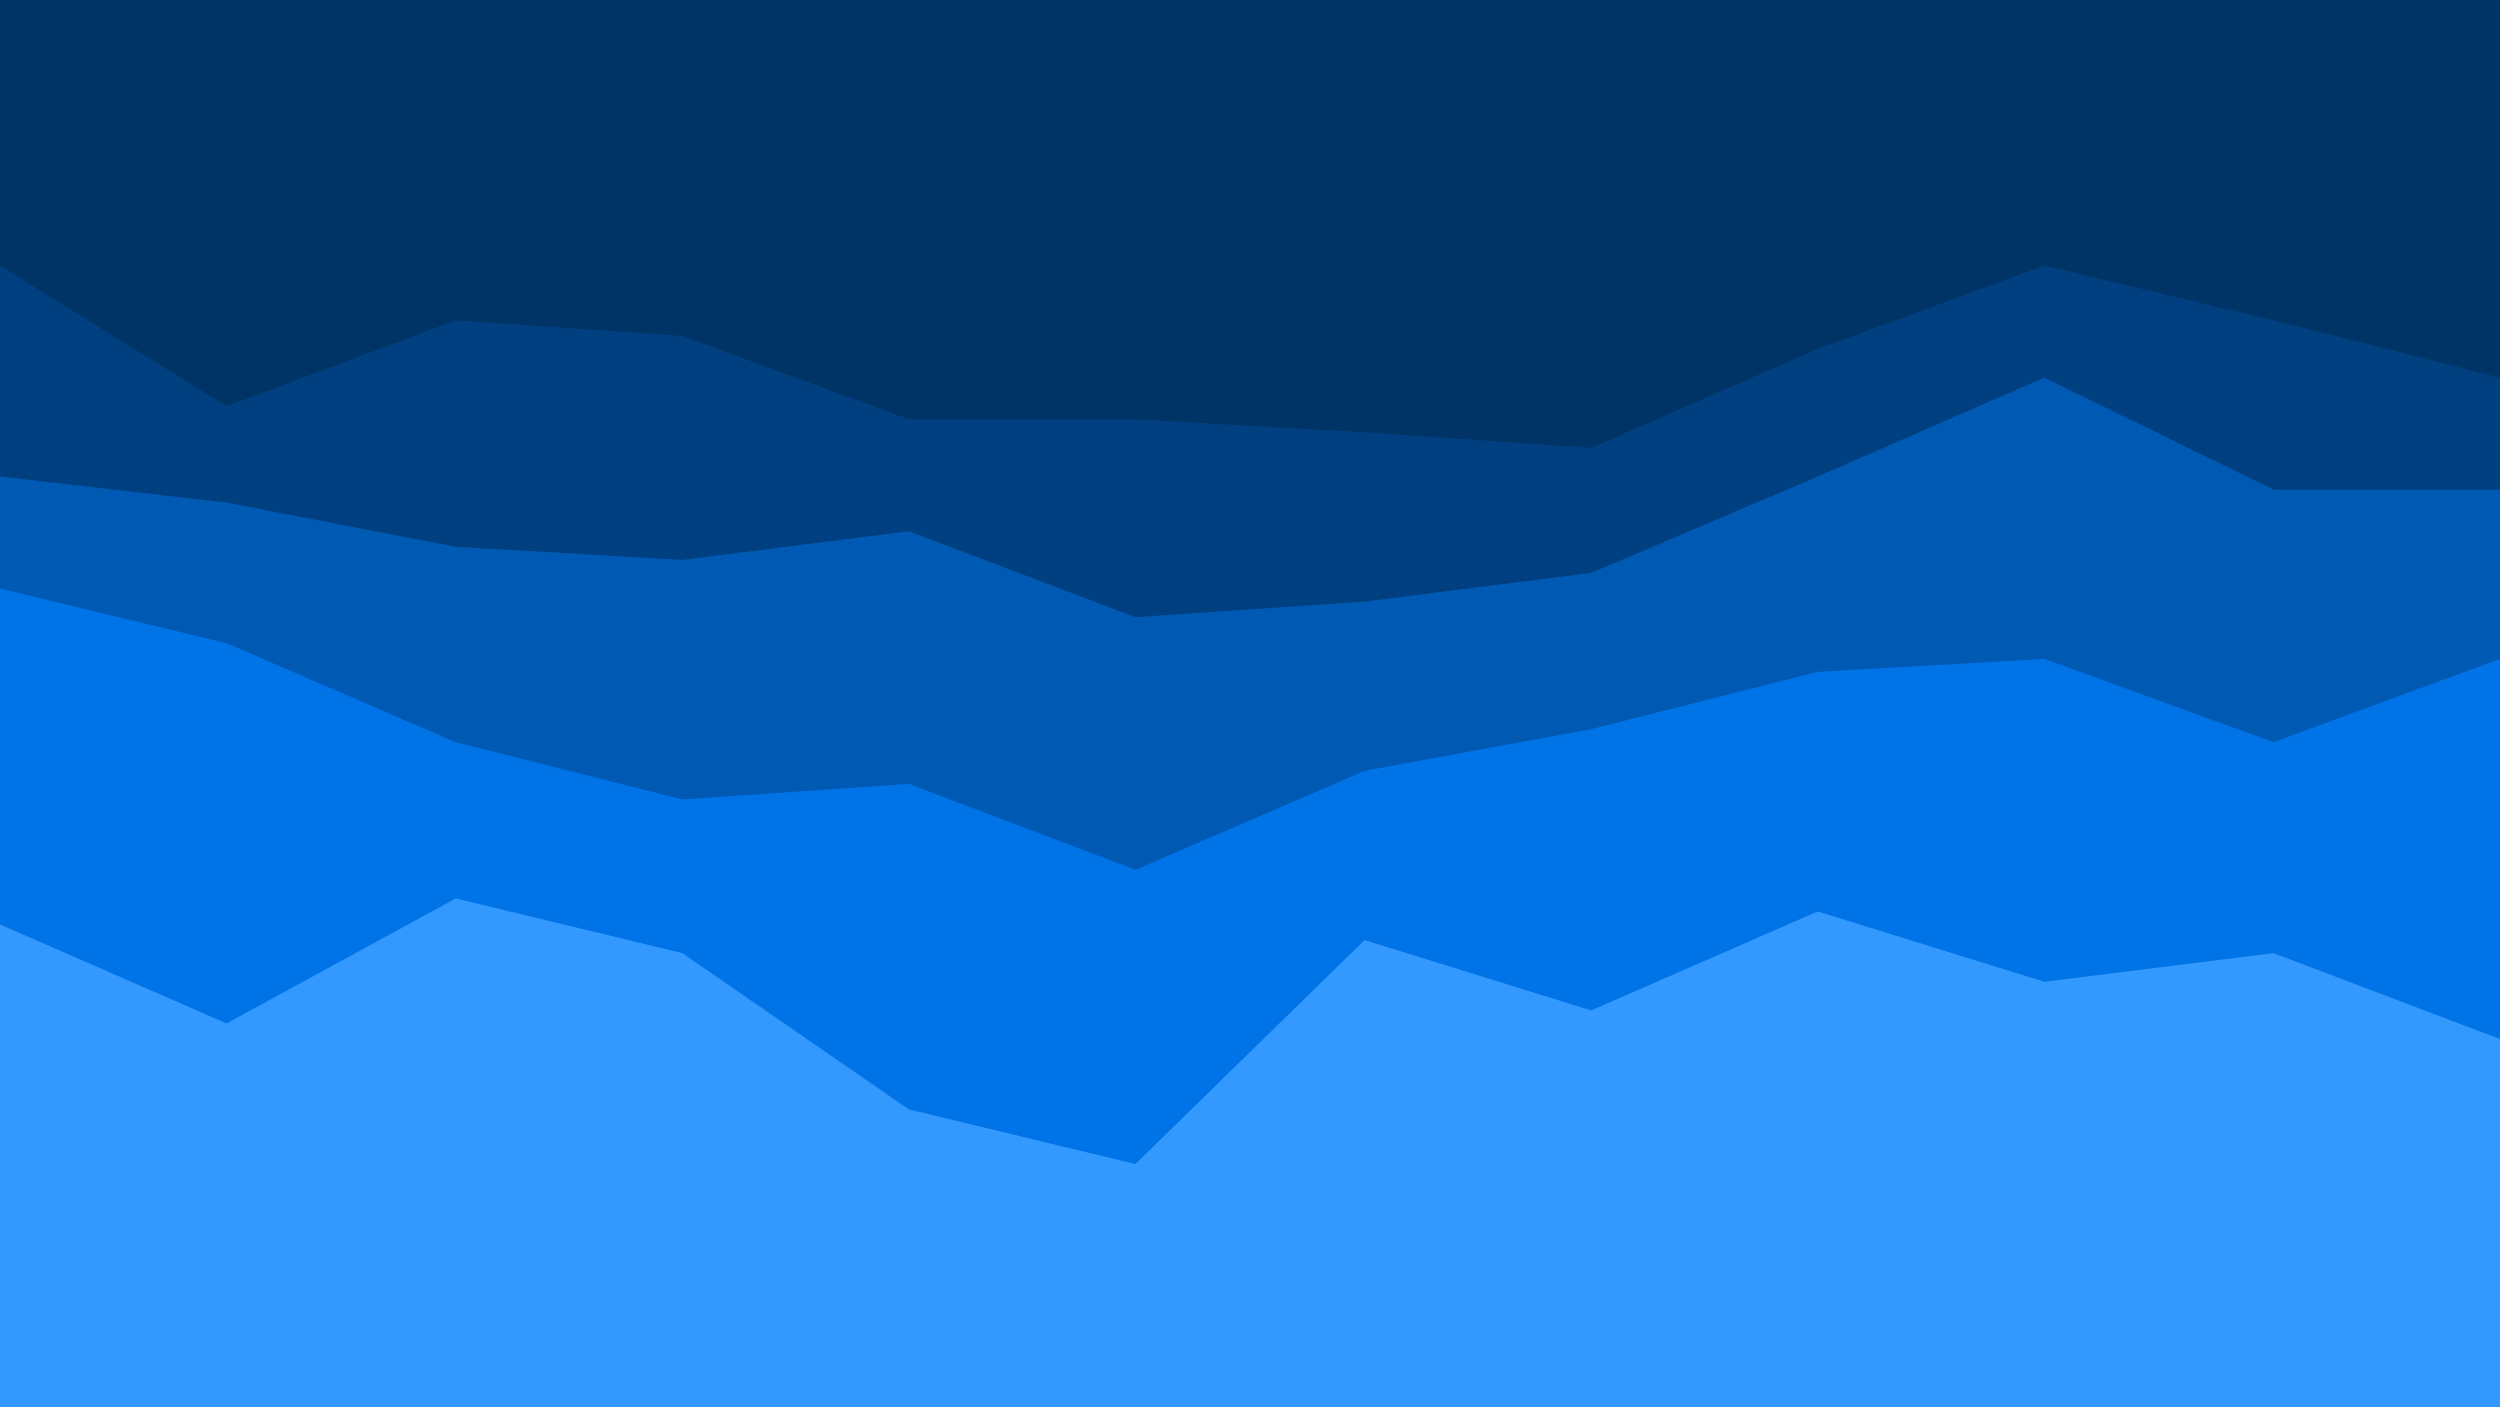
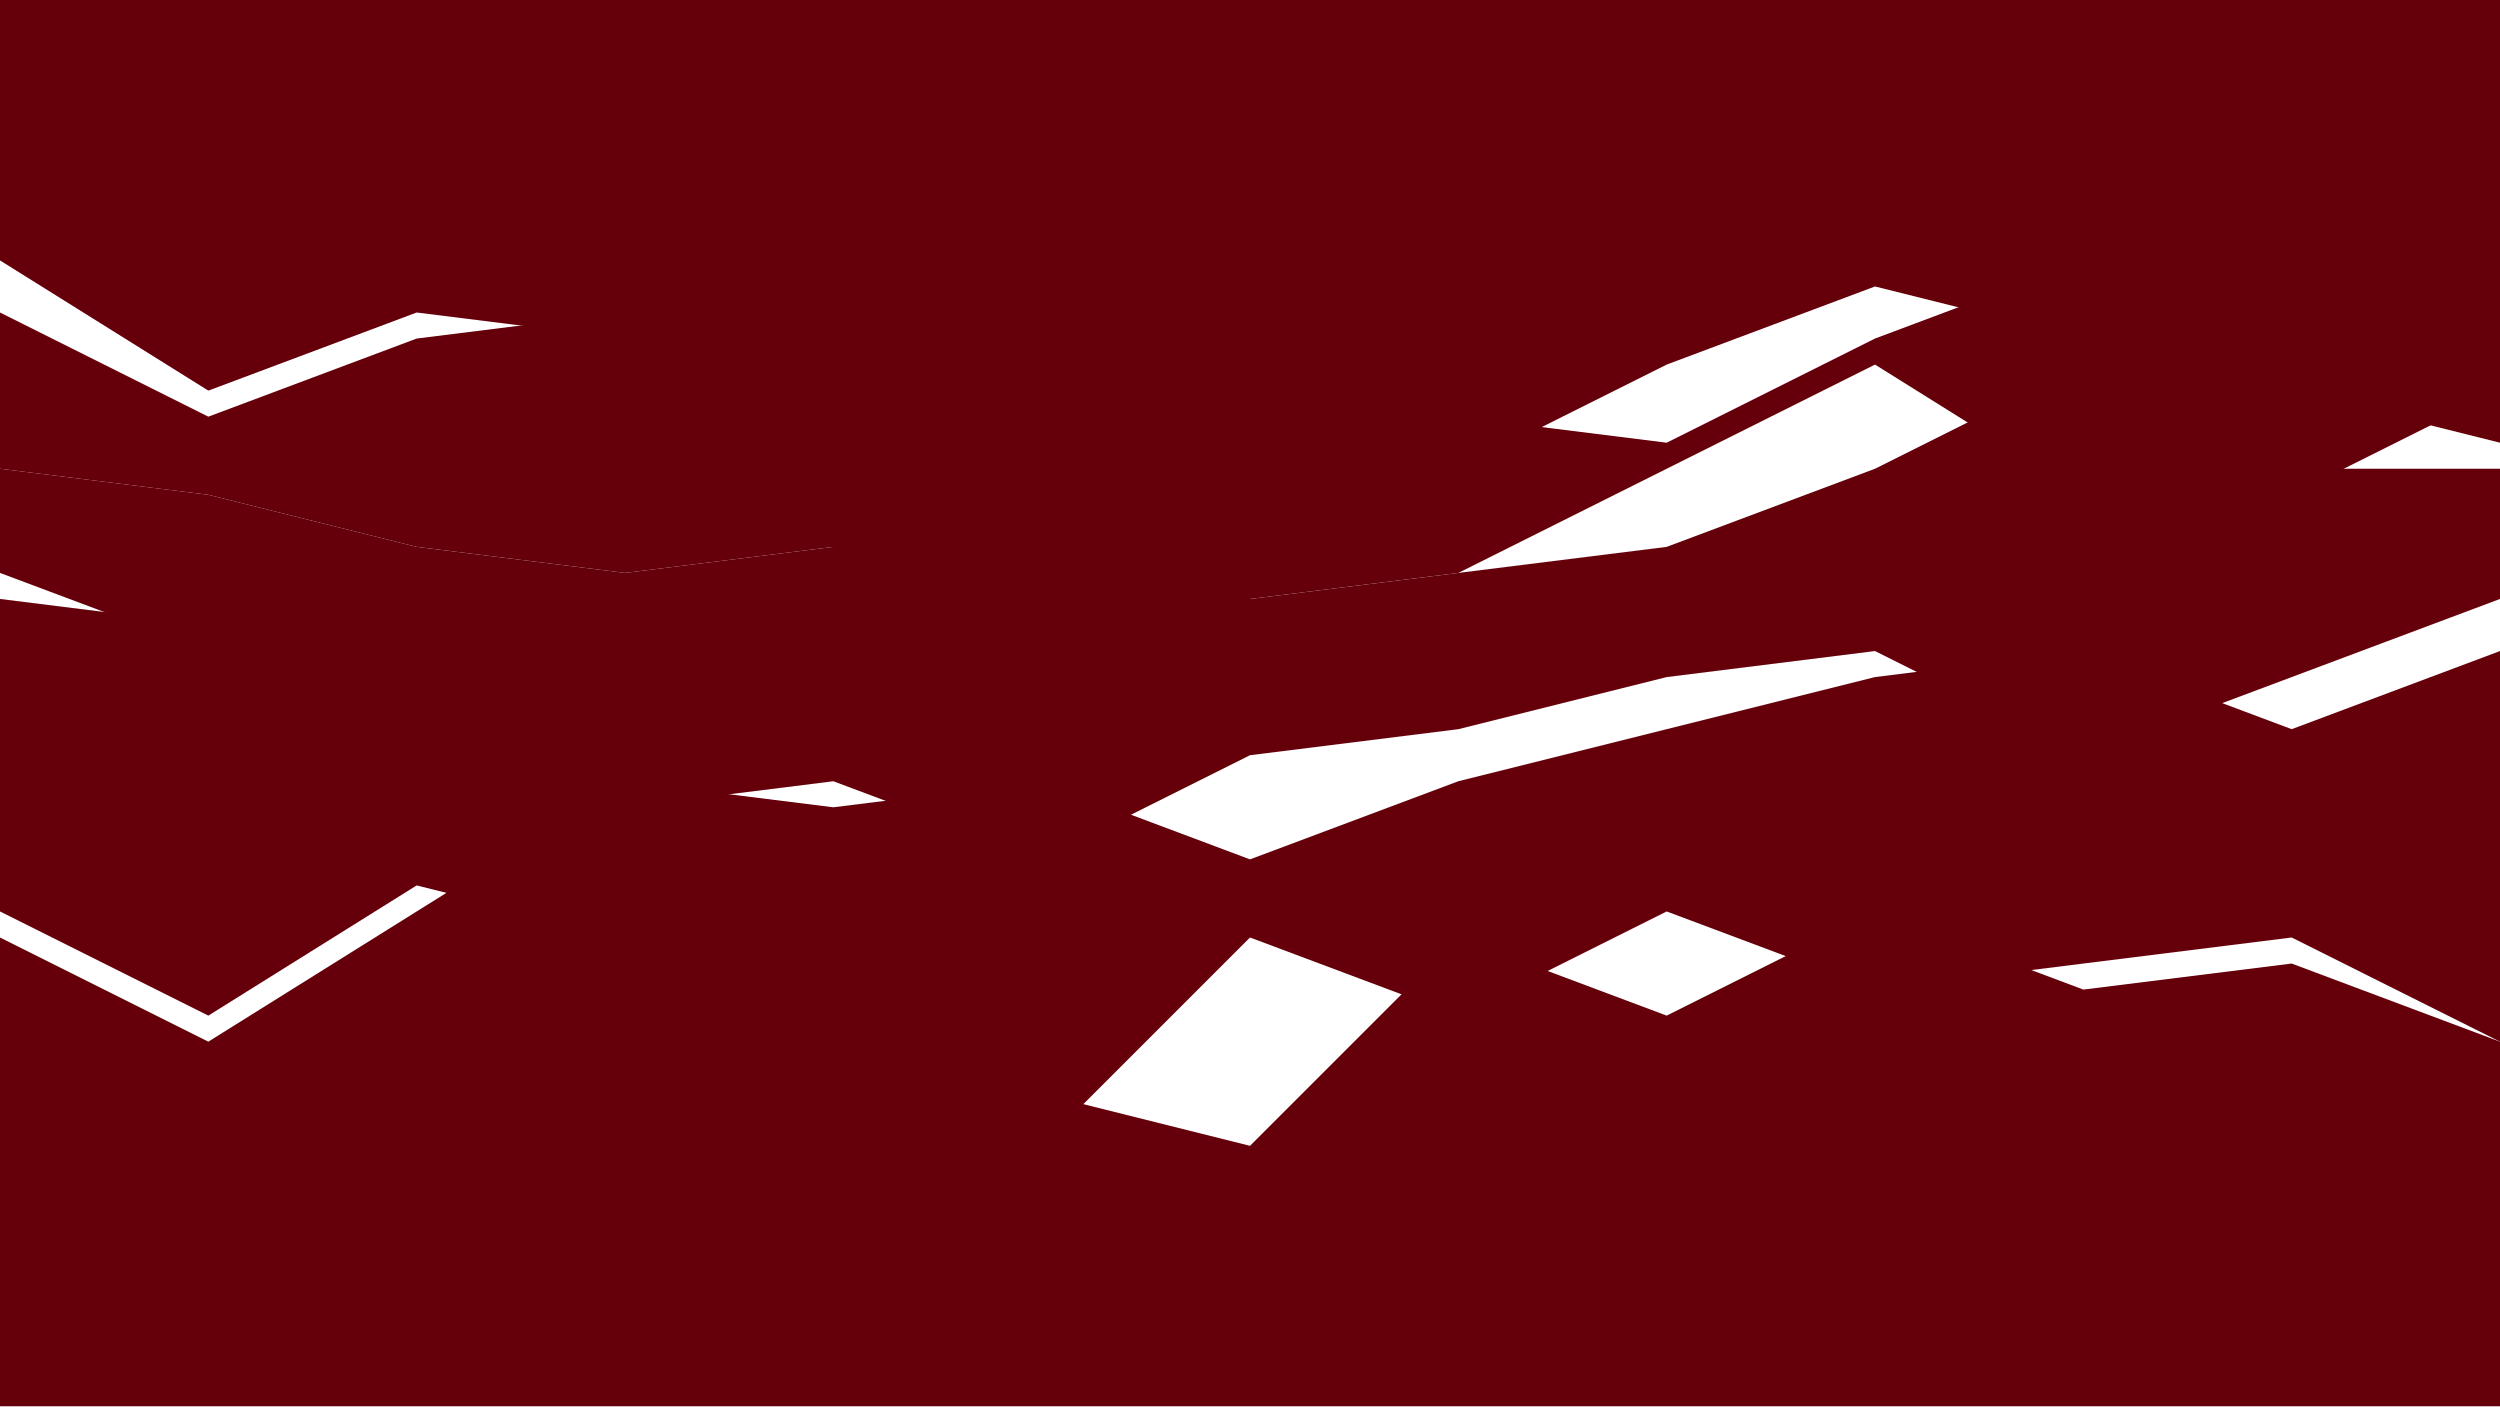
<svg xmlns="http://www.w3.org/2000/svg" id="visual" viewBox="0 0 960 540" width="960" height="540" version="1.1">
-   <path d="M0 104L87 158L175 125L262 131L349 163L436 163L524 168L611 174L698 136L785 104L873 125L960 147L960 0L873 0L785 0L698 0L611 0L524 0L436 0L349 0L262 0L175 0L87 0L0 0Z" fill="#003366" />
-   <path d="M0 185L87 195L175 212L262 217L349 206L436 239L524 233L611 222L698 185L785 147L873 190L960 190L960 145L873 123L785 102L698 134L611 172L524 166L436 161L349 161L262 129L175 123L87 156L0 102Z" fill="#004080" />
-   <path d="M0 228L87 249L175 287L262 309L349 303L436 336L524 298L611 282L698 260L785 255L873 287L960 255L960 188L873 188L785 145L698 183L611 220L524 231L436 237L349 204L262 215L175 210L87 193L0 183Z" fill="#0059b3" />
-   <path d="M0 357L87 395L175 347L262 368L349 428L436 449L524 363L611 390L698 352L785 379L873 368L960 401L960 253L873 285L785 253L698 258L611 280L524 296L436 334L349 301L262 307L175 285L87 247L0 226Z" fill="#0073e6" />
-   <path d="M0 541L87 541L175 541L262 541L349 541L436 541L524 541L611 541L698 541L785 541L873 541L960 541L960 399L873 366L785 377L698 350L611 388L524 361L436 447L349 426L262 366L175 345L87 393L0 355Z" fill="#3399ff" />
+   <path d="M0 100L80 150L160 120L240 130L320 160L400 160L480 170L560 180L640 140L720 110L800 130L880 150L960 170L960 0L880 0L800 0L720 0L640 0L560 0L480 0L400 0L320 0L240 0L160 0L80 0L0 0Z" fill="#65000b" />
+   <path d="M0 180L80 190L160 210L240 220L320 210L400 240L480 230L560 220L640 180L720 140L800 190L880 190L960 150L960 130L880 120L800 100L720 130L640 170L560 160L480 150L400 150L320 130L240 120L160 130L80 160L0 120Z" fill="#65000b" />
+   <path d="M0 220L80 250L160 290L240 310L320 300L400 330L480 290L560 280L640 260L720 250L800 290L880 260L960 230L960 180L880 180L800 140L720 180L640 210L560 220L480 230L400 200L320 210L240 220L160 210L80 190L0 180Z" fill="#65000b" />
+   <path d="M0 350L80 390L160 340L240 360L320 420L400 440L480 360L560 390L640 350L720 380L800 370L880 360L960 400L960 250L880 280L800 250L720 260L640 280L560 300L480 330L400 300L320 310L240 300L160 280L80 240L0 230Z" fill="#65000b" />
+   <path d="M0 540L80 540L160 540L240 540L320 540L400 540L480 540L560 540L640 540L720 540L800 540L880 540L960 540L960 400L880 370L800 380L720 350L640 390L560 360L480 440L400 420L320 360L240 300L160 350L80 400L0 360Z" fill="#65000b" />
</svg>
